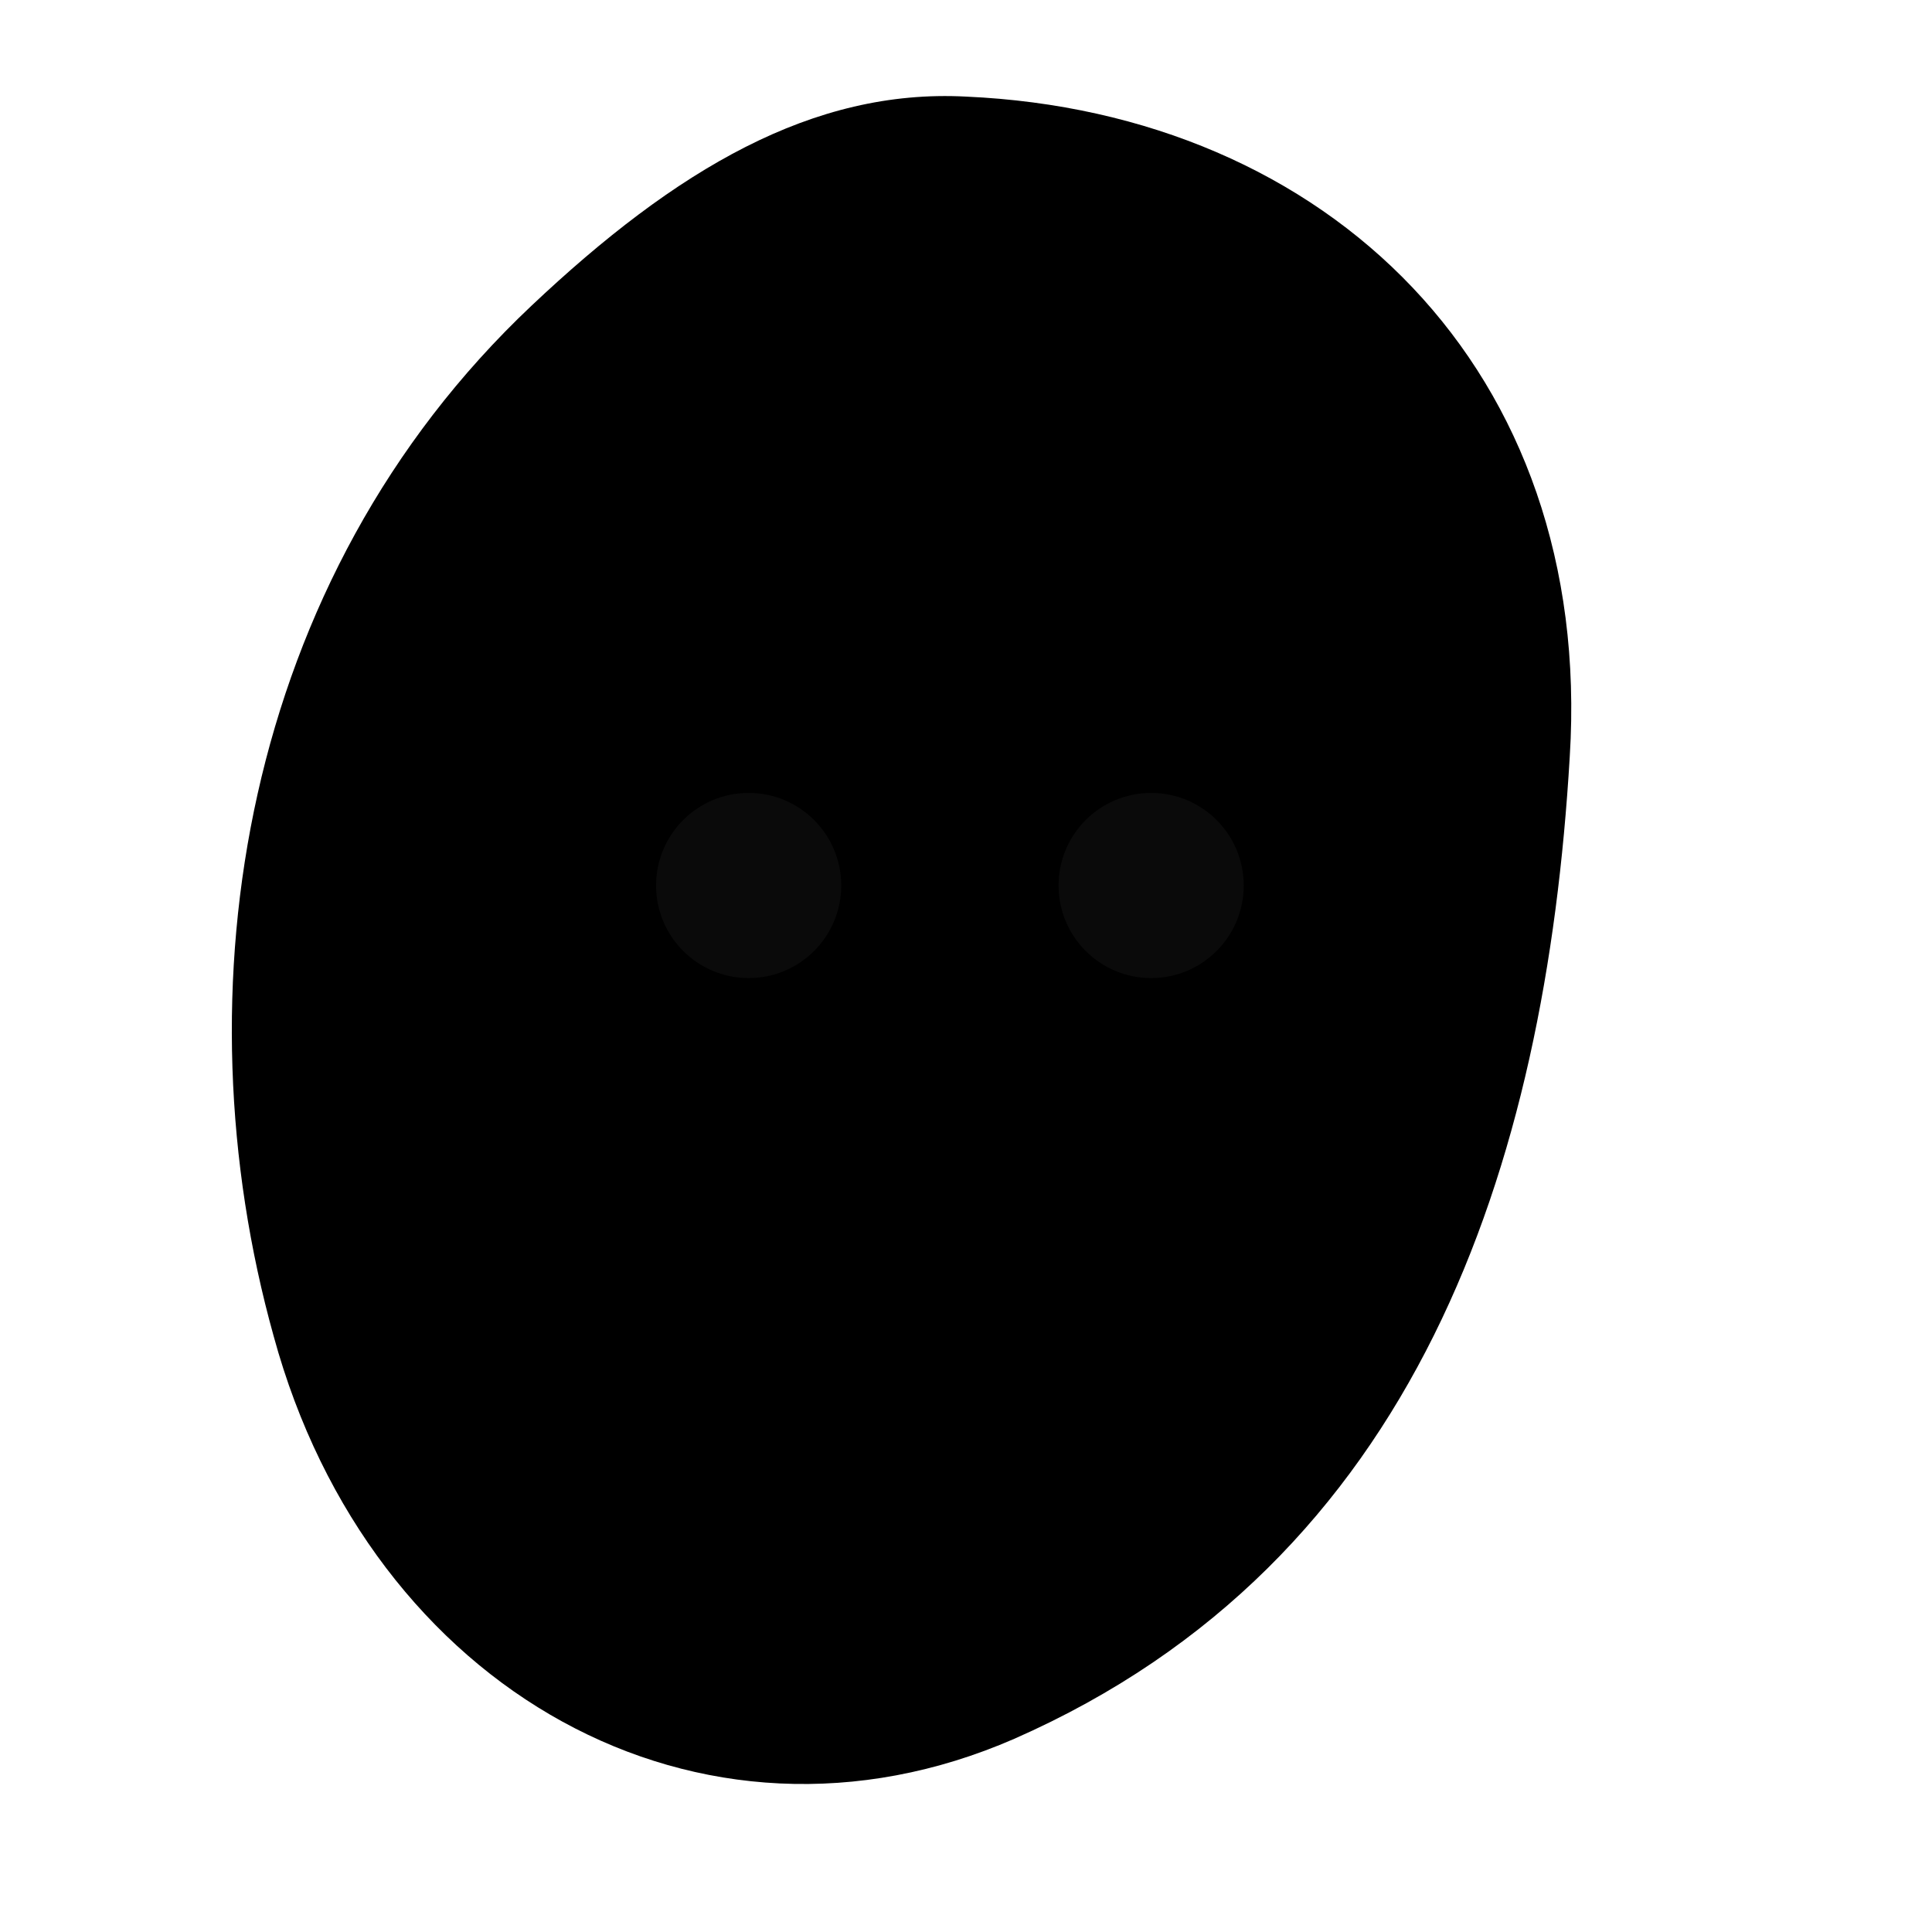
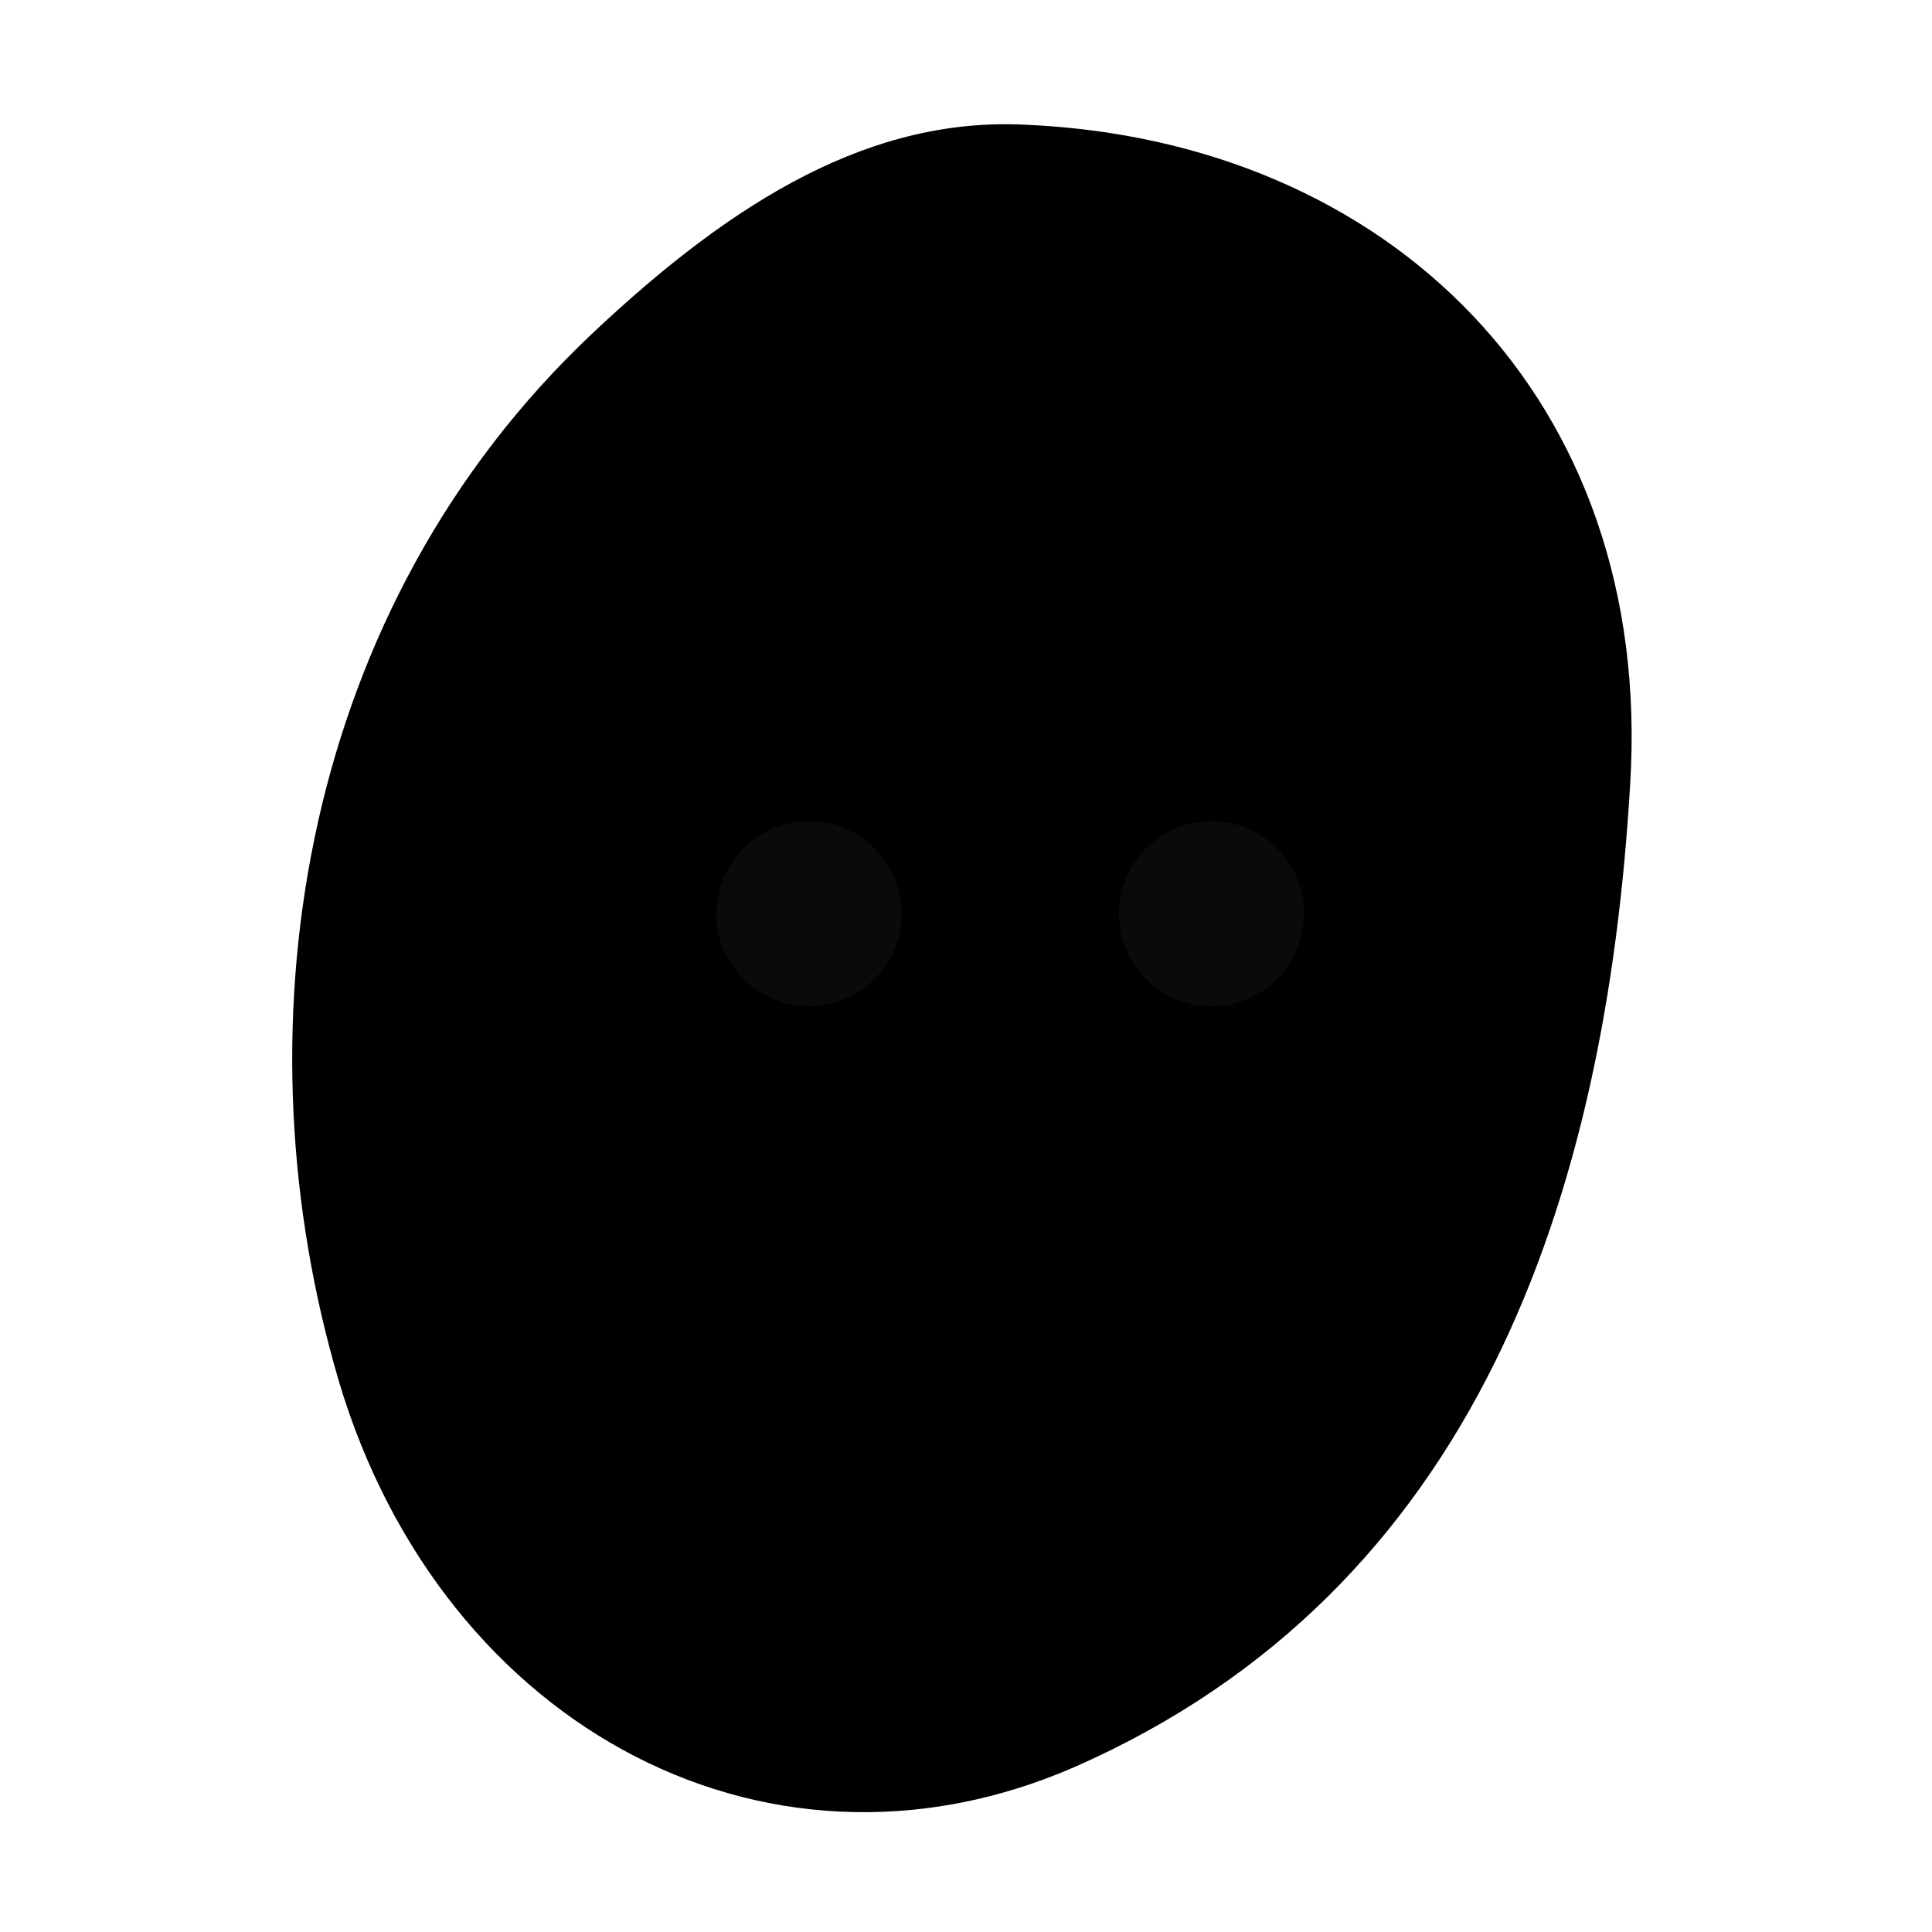
- <svg xmlns="http://www.w3.org/2000/svg" viewBox="0 0 24 24">
+ <svg xmlns="http://www.w3.org/2000/svg" viewBox="-0.75 -0.35 24 24">
  <path d="M12 1.2 C16.5 1.4 19.8 4.6 19.5 9.4 C19.2 14.5 17.6 19.4 12.6 21.6 C8.7 23.3 4.6 21 3.4 16.6 C2.2 12.3 3 7.2 6.6 3.8 C8.4 2.1 10.1 1.1 12 1.2 Z" fill="__FILL__" />
  <circle cx="9.3" cy="11" r="1.15" fill="#0A0A0A" />
  <circle cx="14.3" cy="11" r="1.15" fill="#0A0A0A" />
</svg>
